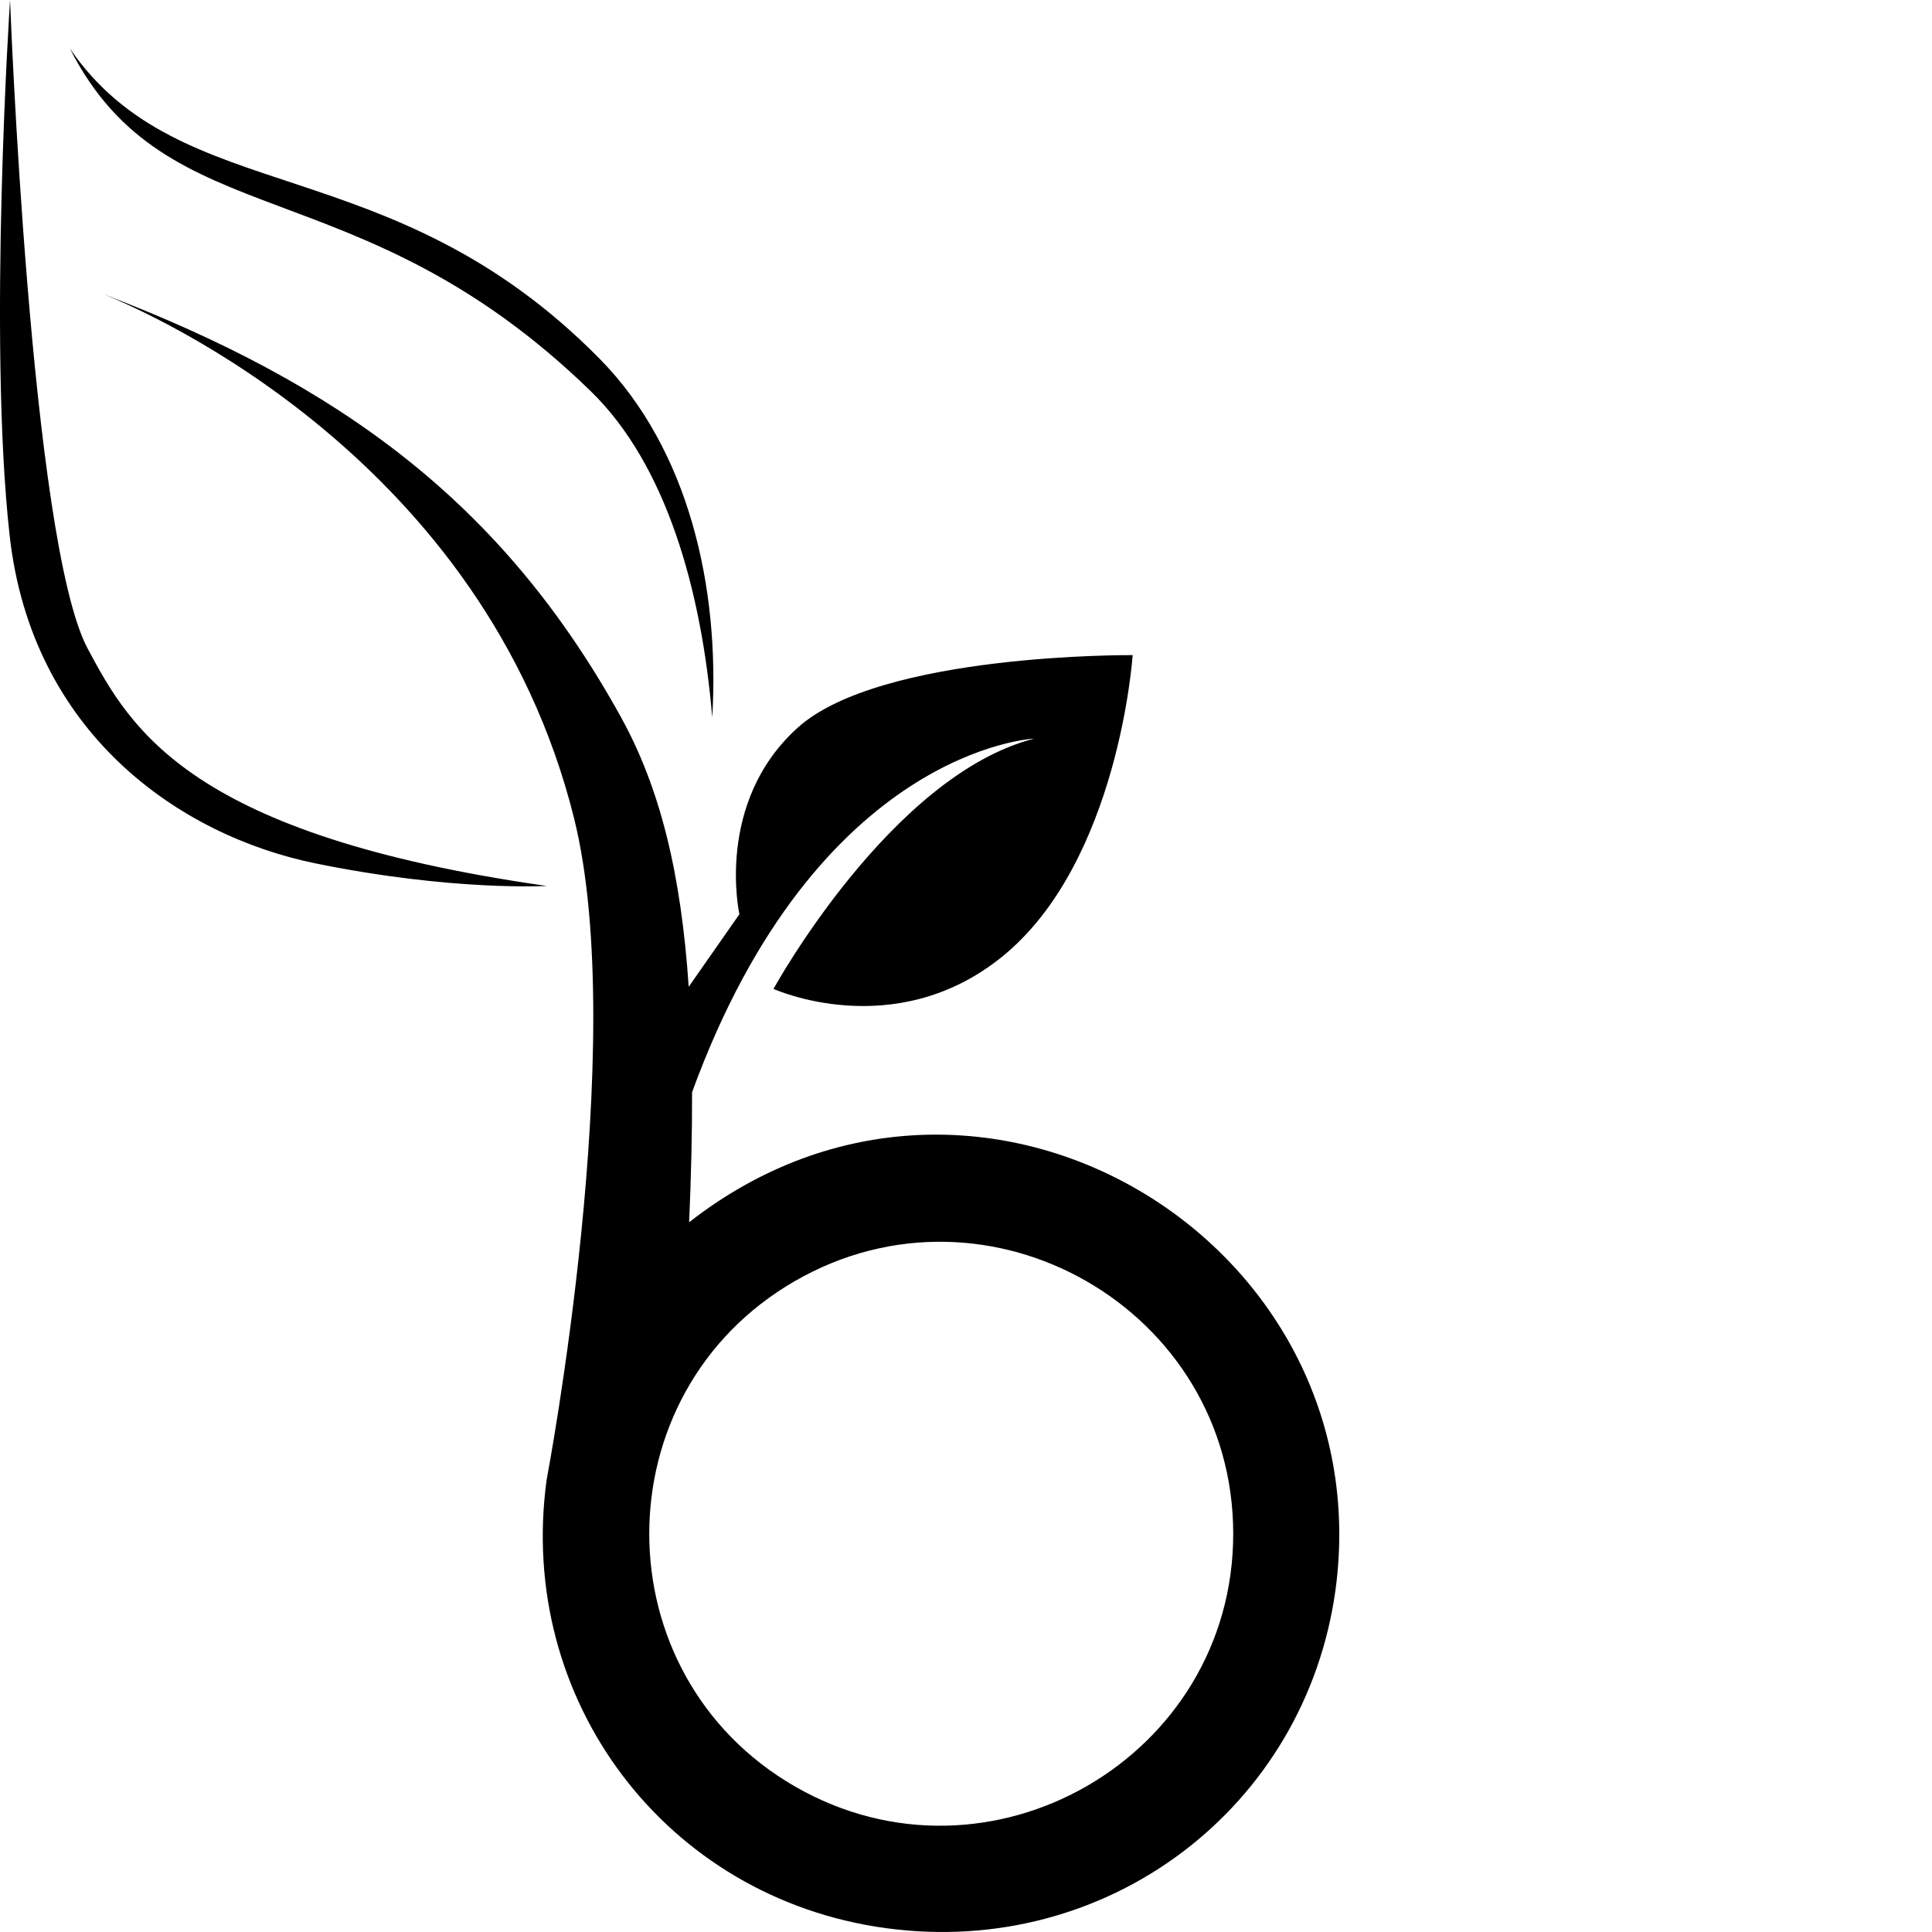
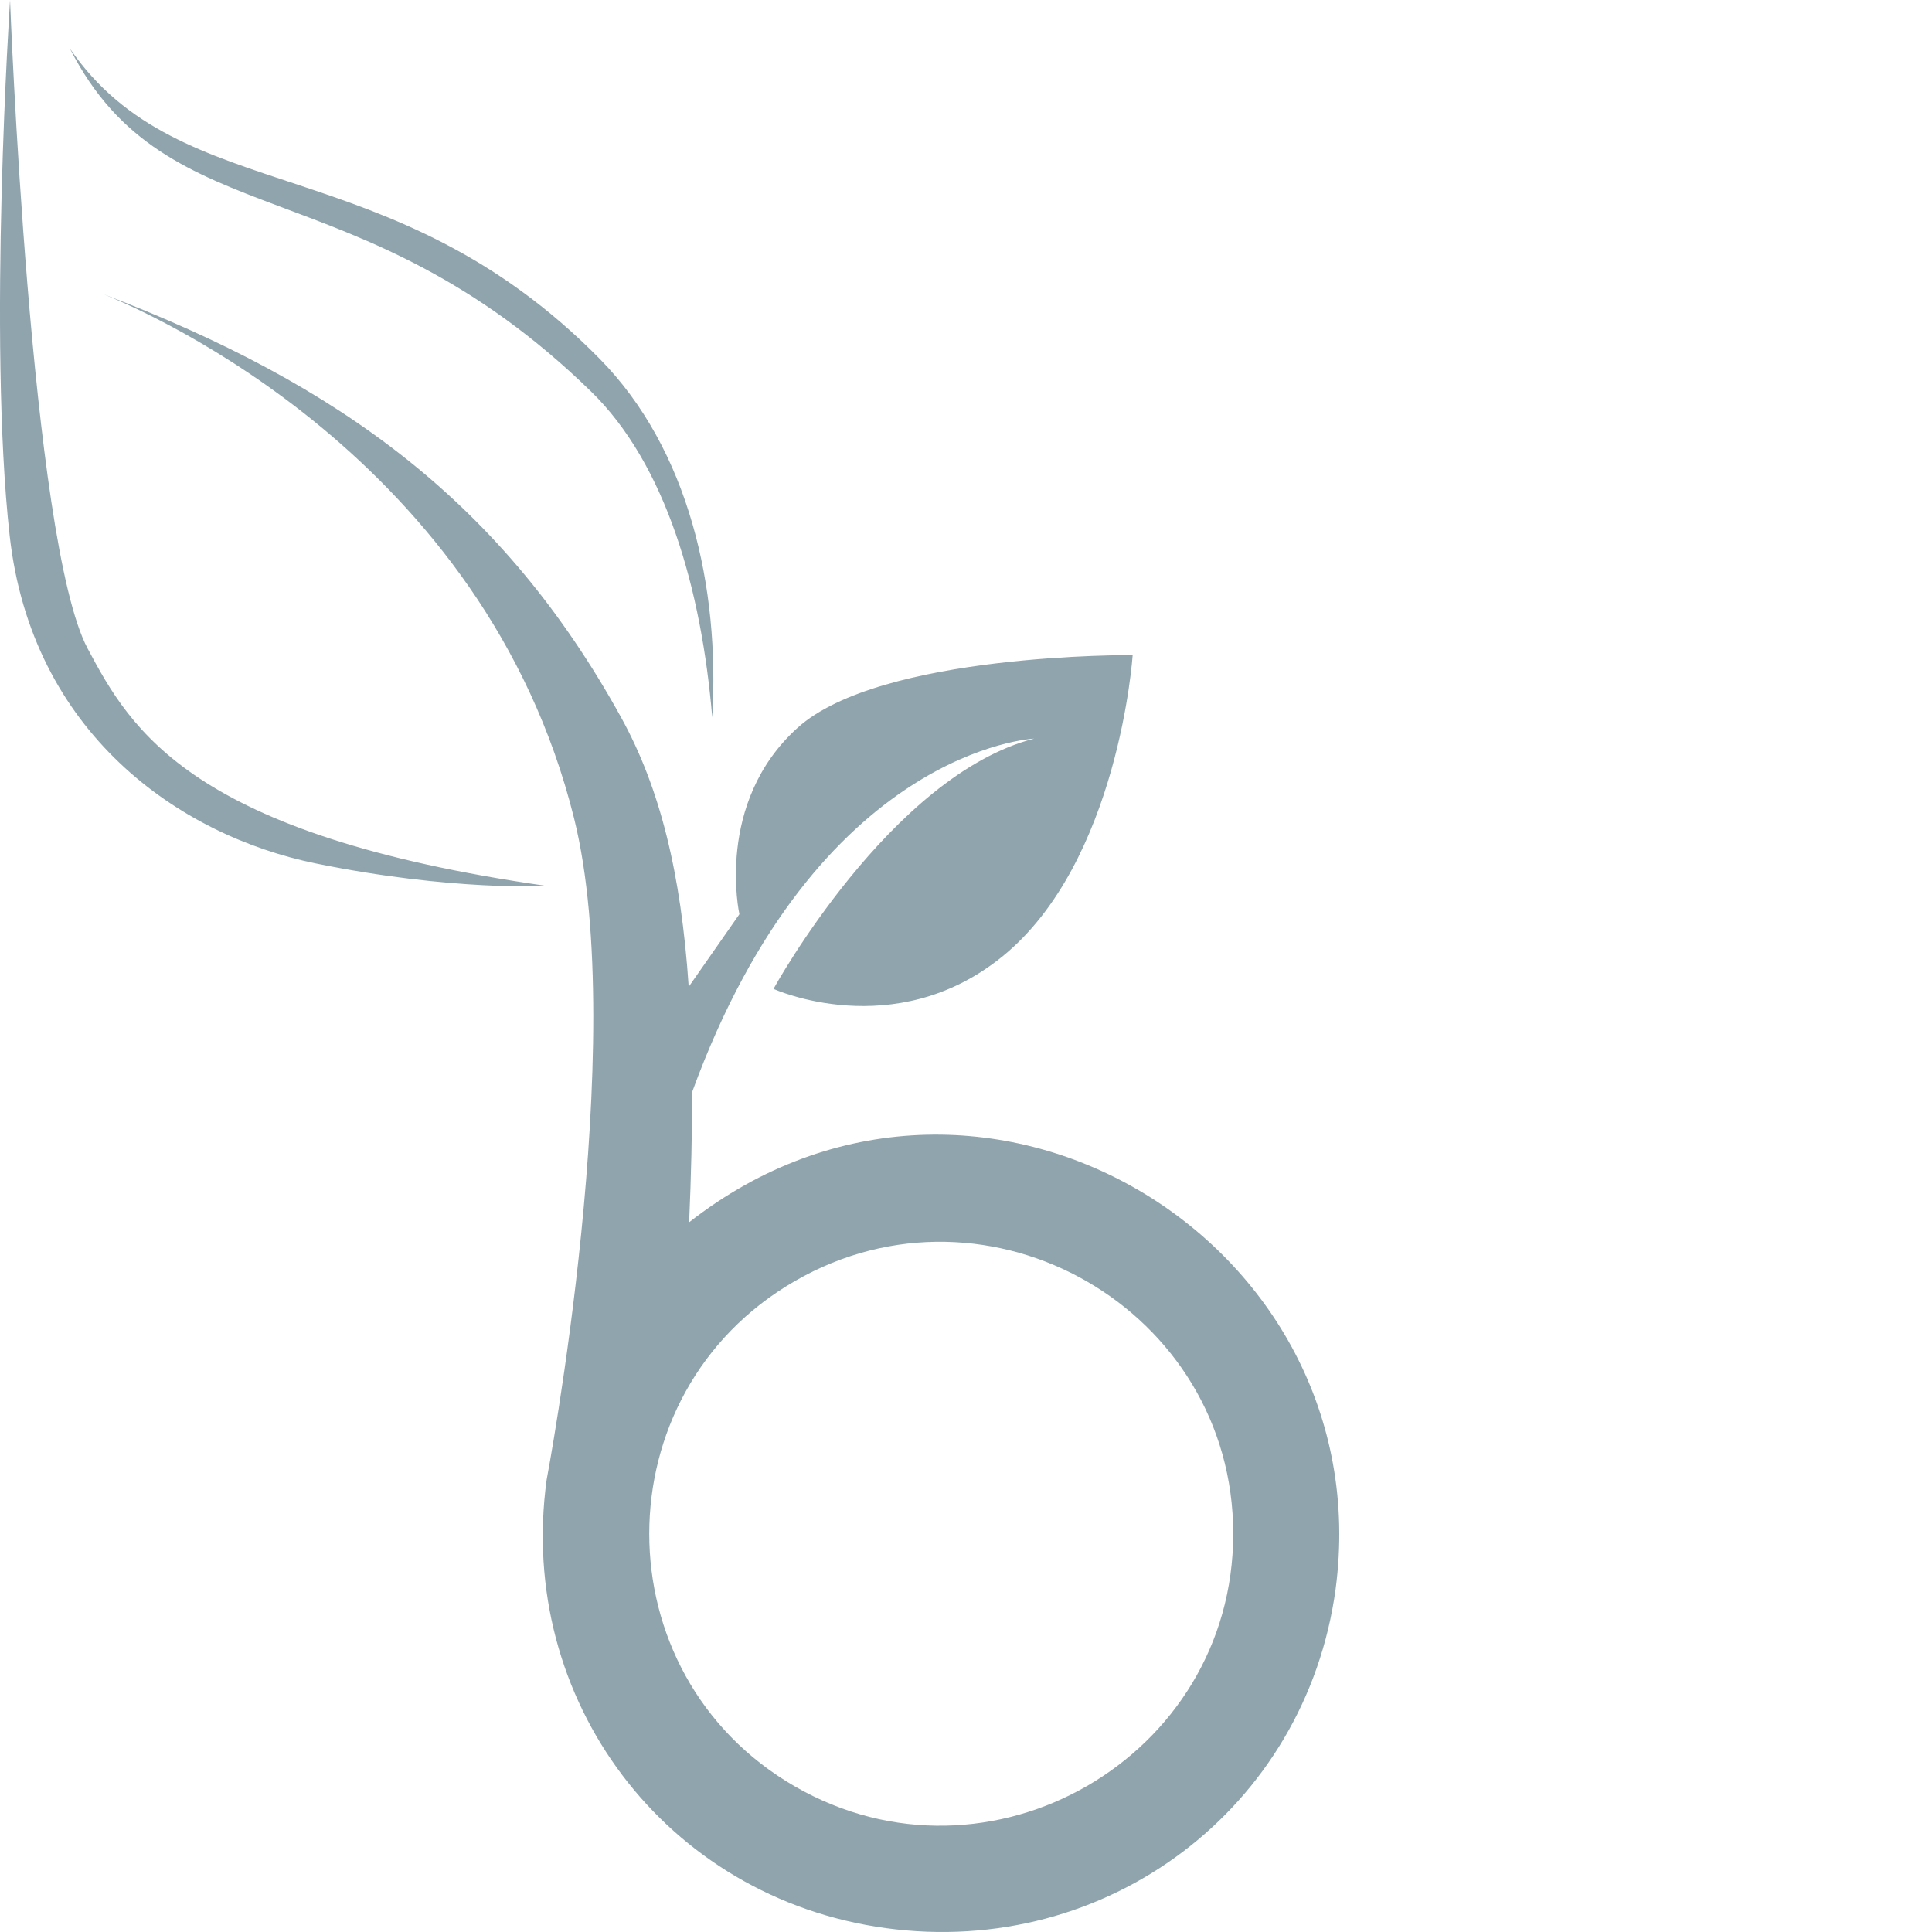
<svg xmlns="http://www.w3.org/2000/svg" version="1.1" x="0px" y="0px" width="16px" height="16px" viewBox="0 0 512 512" preserveAspectRatio="xMidYMid meet">
-   <path fill="#000" data-themed="true" data-iconColor="Bazel Ignore" d="M83.698,228.824c36.332,7.401,61.159,5.96,61.159,5.96c-94.303-13.478-110.136-41.321-121.638-62.926C8.051,143.368,2.664,0,2.664,0s-5.919,89.672-0.113,141.886C8.359,194.114,47.357,221.421,83.698,228.824z M274.063,195.741c-38.05,9.777-69.076,66.321-69.076,66.321s31.98,14.592,60.553-8.501c30.977-25.036,34.628-79.944,34.628-79.944s-66.831-0.606-88.818,19.271c-21.989,19.879-15.402,49.391-15.402,49.391l-13.434,19.235c-2.022-30.051-7.579-52.672-17.932-71.424C133.224,133.287,90.248,101.962,27.428,77.958c12.271,4.964,100.968,43.532,124.695,138.848c14.786,59.397-7.258,175.348-7.258,175.348c-7.988,58.325,31.525,110.838,89.842,118.818c58.74,8.037,111.327-31.882,119.24-89.801c12.312-92.357-94.518-157.297-171.317-97.264c0.538-12.361,0.801-23.801,0.777-34.458C216.636,198.301,274.063,195.741,274.063,195.741z M18.524,12.864c25.781,50.704,76.086,30.49,138.076,90.852c19.911,19.388,29.304,52.488,32.151,86.406c2.05-34.391-6.192-71.025-29.811-95.013C103.391,38.689,47.964,55.885,18.524,12.864z M210.661,473.424c-51.469-29.673-51.469-104.257-0-133.93c51.469-29.673,116.155,7.62,116.155,66.965S262.131,503.097,210.661,473.424z" />
+   <path fill="#90a4ae" data-themed="true" data-iconColor="Bazel Ignore" d="M83.698,228.824c36.332,7.401,61.159,5.96,61.159,5.96c-94.303-13.478-110.136-41.321-121.638-62.926C8.051,143.368,2.664,0,2.664,0s-5.919,89.672-0.113,141.886C8.359,194.114,47.357,221.421,83.698,228.824z M274.063,195.741c-38.05,9.777-69.076,66.321-69.076,66.321s31.98,14.592,60.553-8.501c30.977-25.036,34.628-79.944,34.628-79.944s-66.831-0.606-88.818,19.271c-21.989,19.879-15.402,49.391-15.402,49.391l-13.434,19.235c-2.022-30.051-7.579-52.672-17.932-71.424C133.224,133.287,90.248,101.962,27.428,77.958c12.271,4.964,100.968,43.532,124.695,138.848c14.786,59.397-7.258,175.348-7.258,175.348c-7.988,58.325,31.525,110.838,89.842,118.818c58.74,8.037,111.327-31.882,119.24-89.801c12.312-92.357-94.518-157.297-171.317-97.264c0.538-12.361,0.801-23.801,0.777-34.458C216.636,198.301,274.063,195.741,274.063,195.741z M18.524,12.864c25.781,50.704,76.086,30.49,138.076,90.852c19.911,19.388,29.304,52.488,32.151,86.406c2.05-34.391-6.192-71.025-29.811-95.013C103.391,38.689,47.964,55.885,18.524,12.864z M210.661,473.424c-51.469-29.673-51.469-104.257-0-133.93c51.469-29.673,116.155,7.62,116.155,66.965S262.131,503.097,210.661,473.424z" />
</svg>
